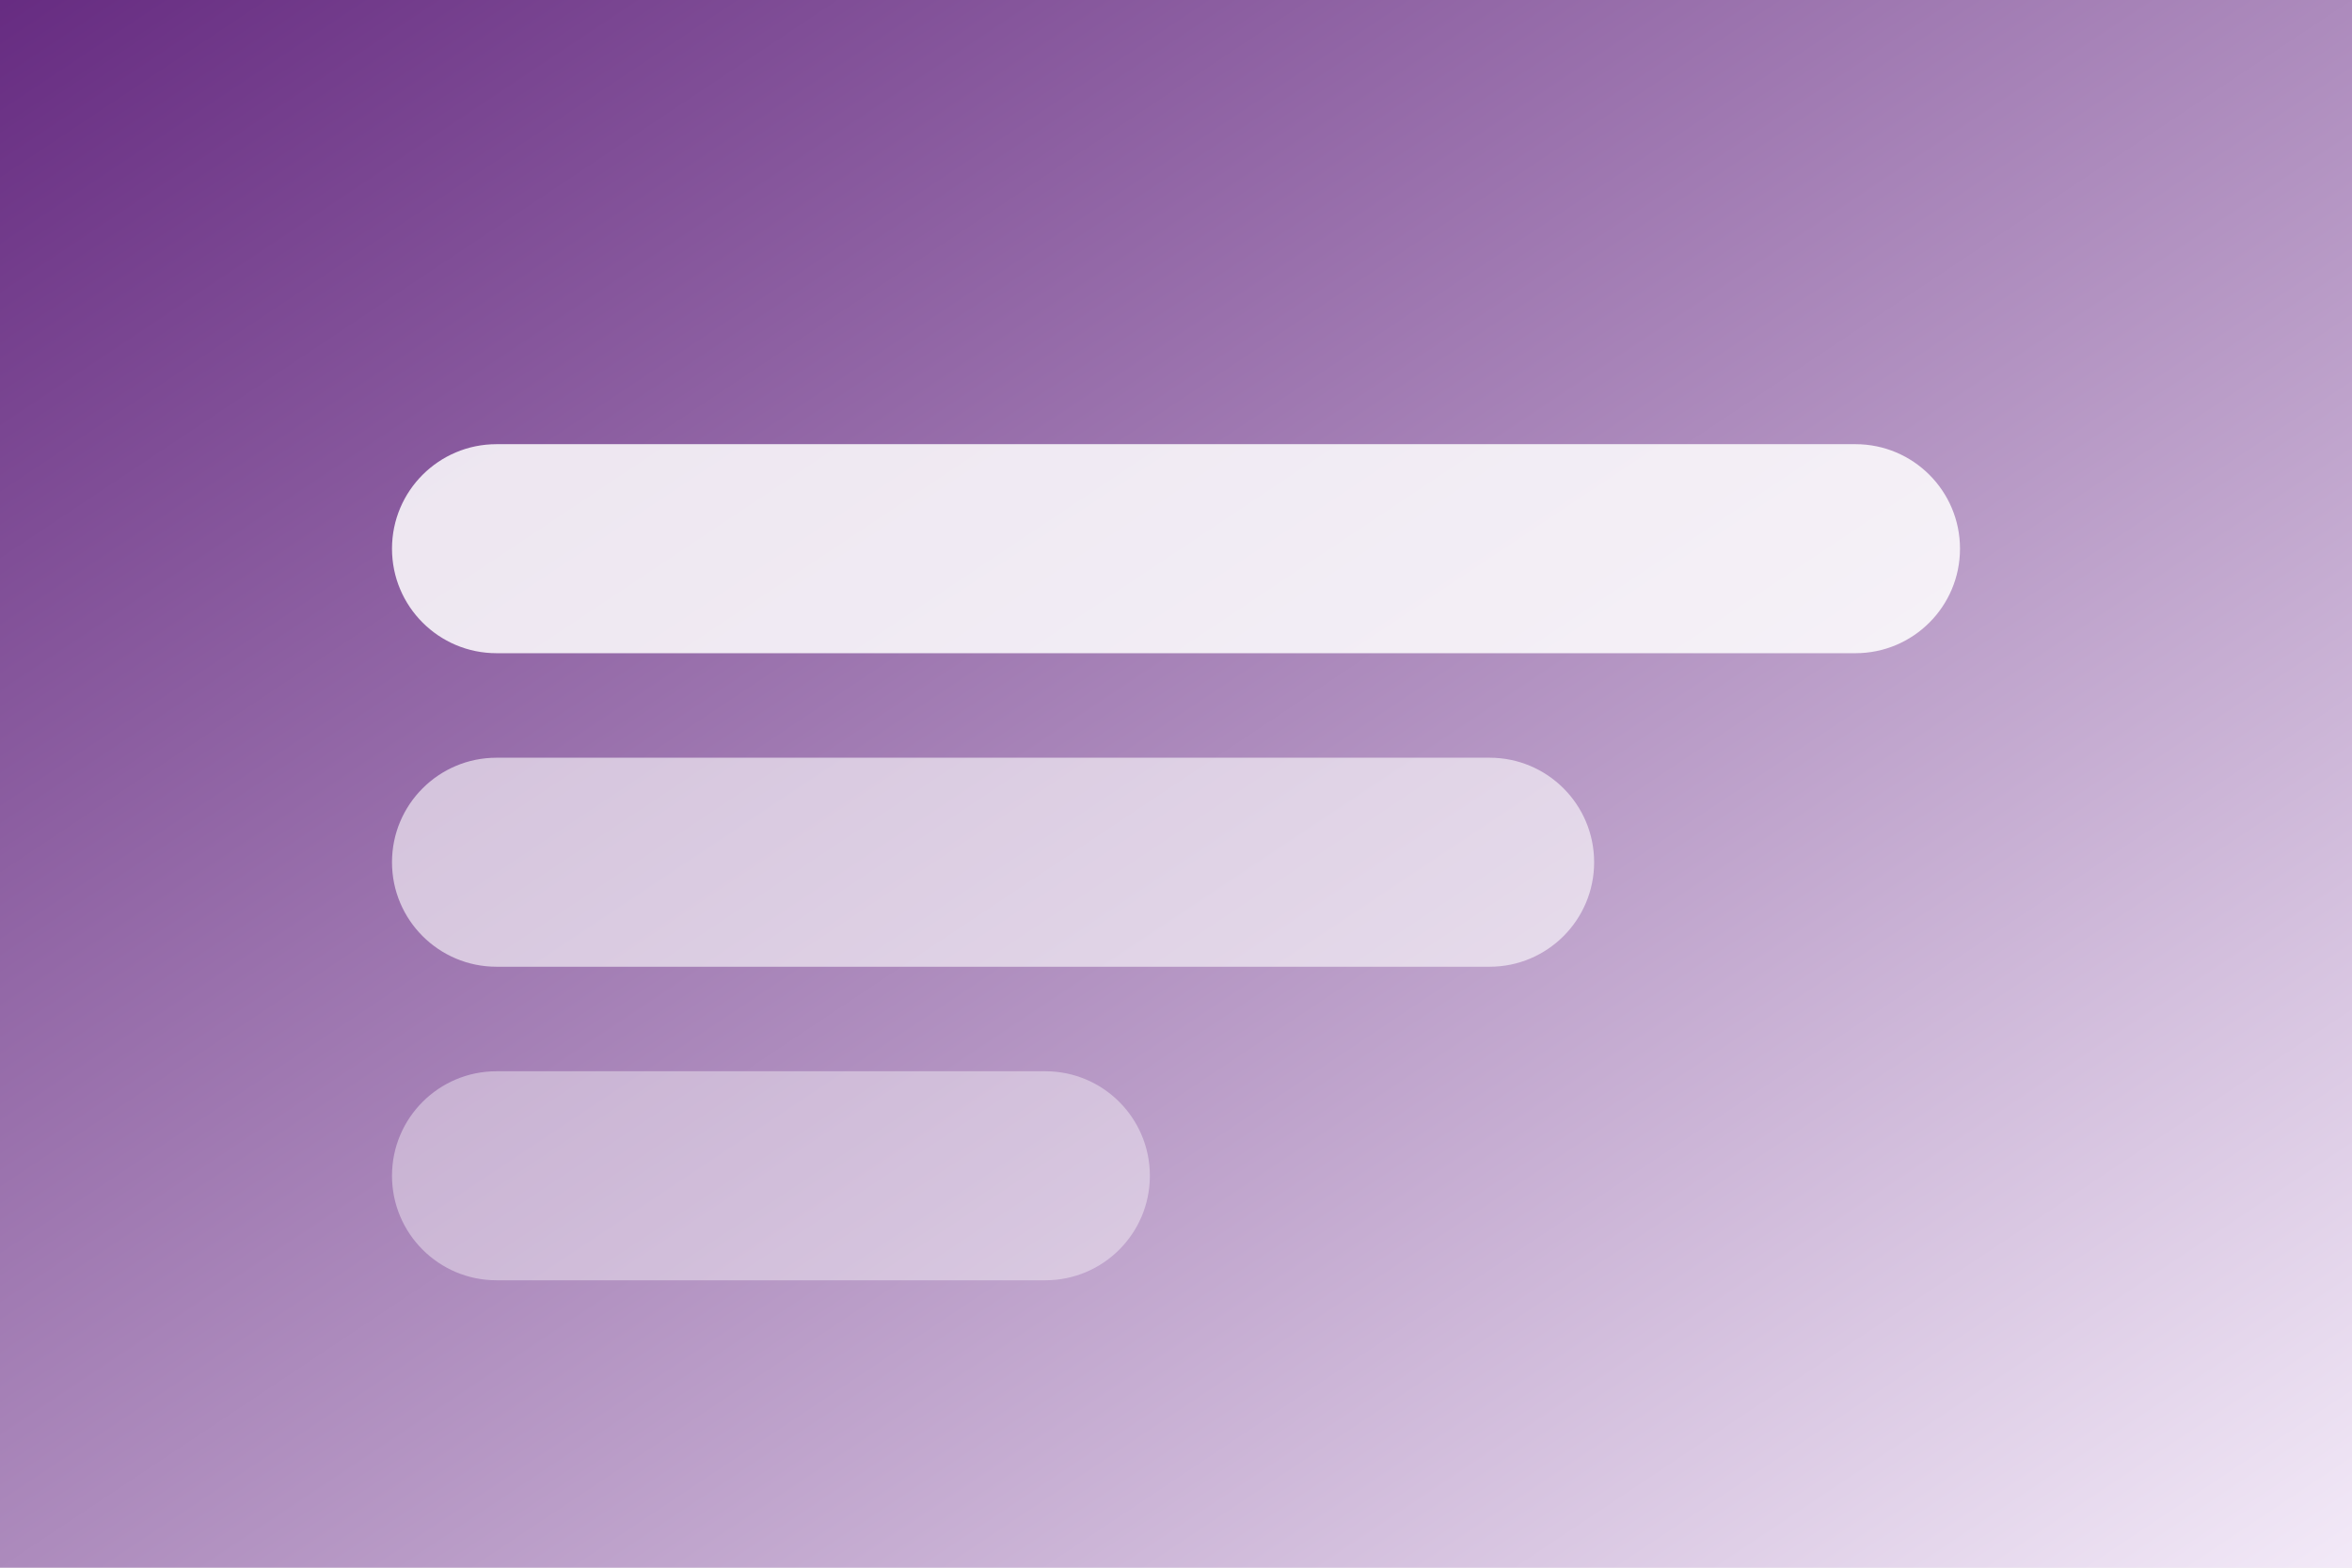
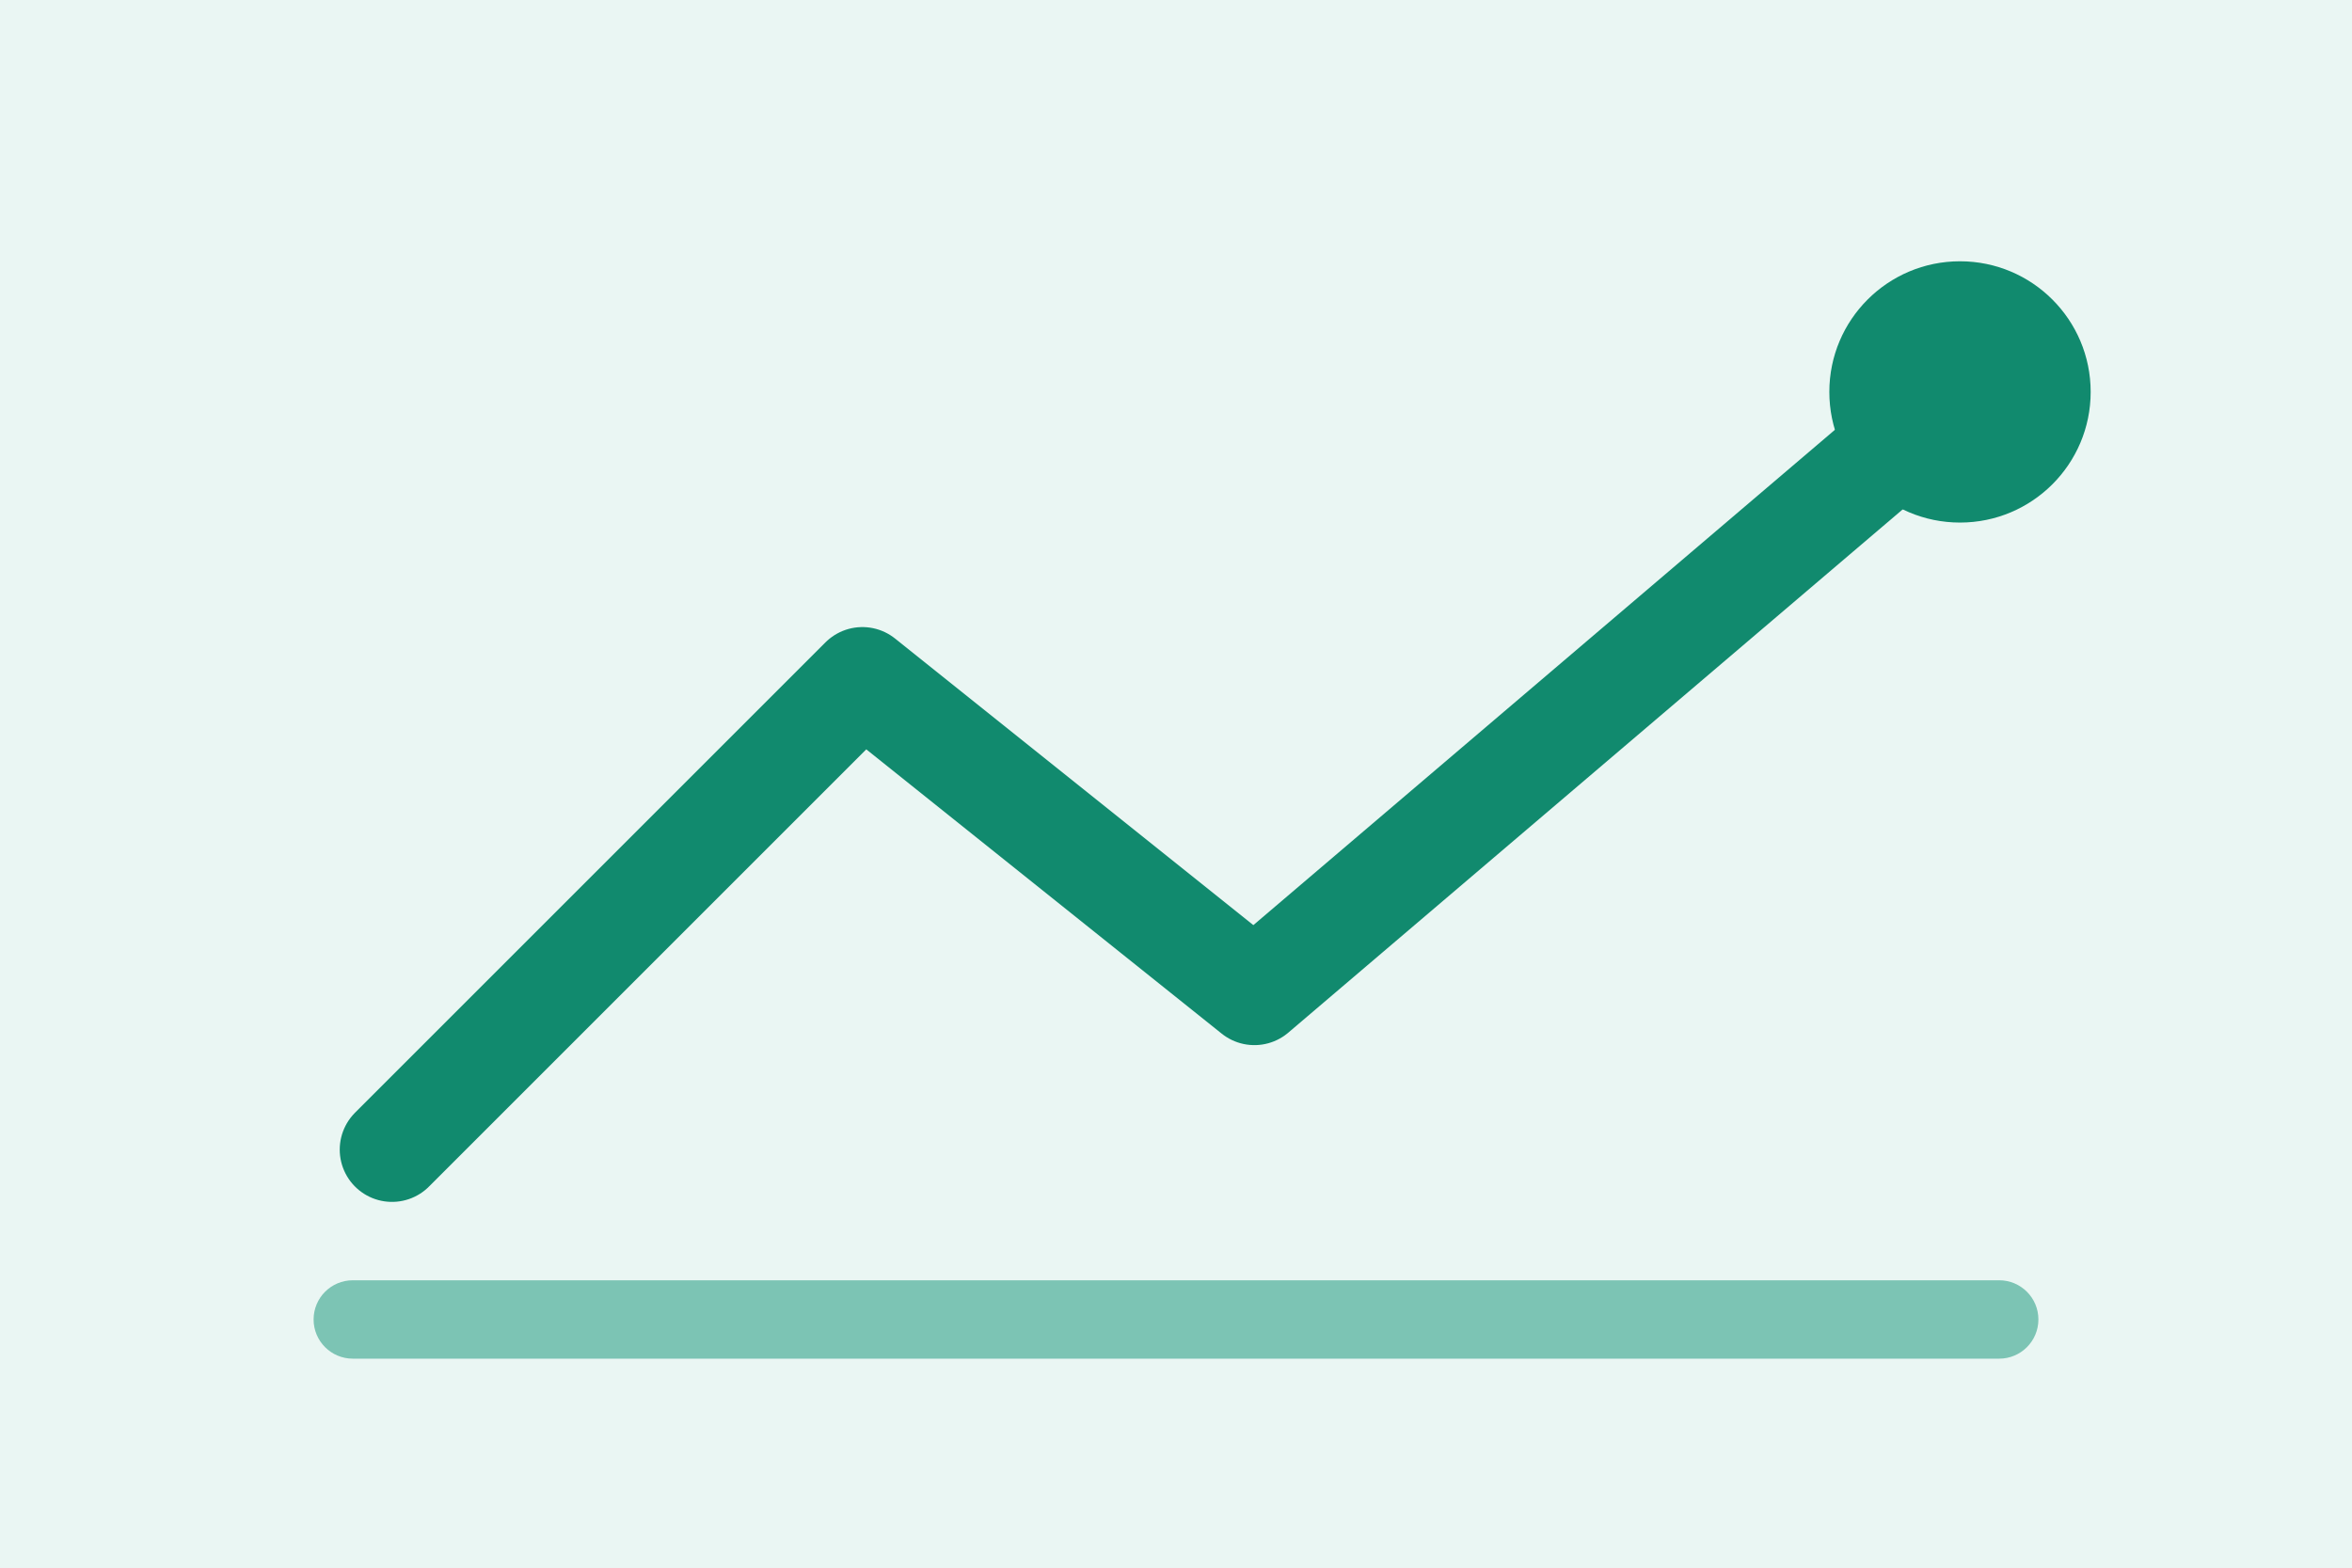
<svg xmlns="http://www.w3.org/2000/svg" viewBox="0 0 180 120" width="180" height="120">
-   <defs>
-     <linearGradient id="g" x1="0" y1="0" x2="1" y2="1">
-       <stop offset="0" stop-color="#662B81" />
-       <stop offset="1" stop-color="#F3EAF8" />
-     </linearGradient>
-   </defs>
-   <rect width="180" height="120" fill="url(#g)" />
-   <rect x="30" y="34" width="120" height="16" rx="8" fill="#FFFFFF" opacity=".85" />
-   <rect x="30" y="58" width="92" height="16" rx="8" fill="#FFFFFF" opacity=".6" />
-   <rect x="30" y="82" width="58" height="16" rx="8" fill="#FFFFFF" opacity=".4" />
+   <rect width="180" height="120" fill="#EAF6F3" />
+   <path d="M30 88 L66 52 L96 76 L150 30" stroke="#118A6E" stroke-width="8" fill="none" stroke-linecap="round" stroke-linejoin="round" />
+   <circle cx="150" cy="30" r="10" fill="#118A6E" />
+   <rect x="24" y="98" width="132" height="6" rx="3" fill="#7CC4B4" />
</svg>
